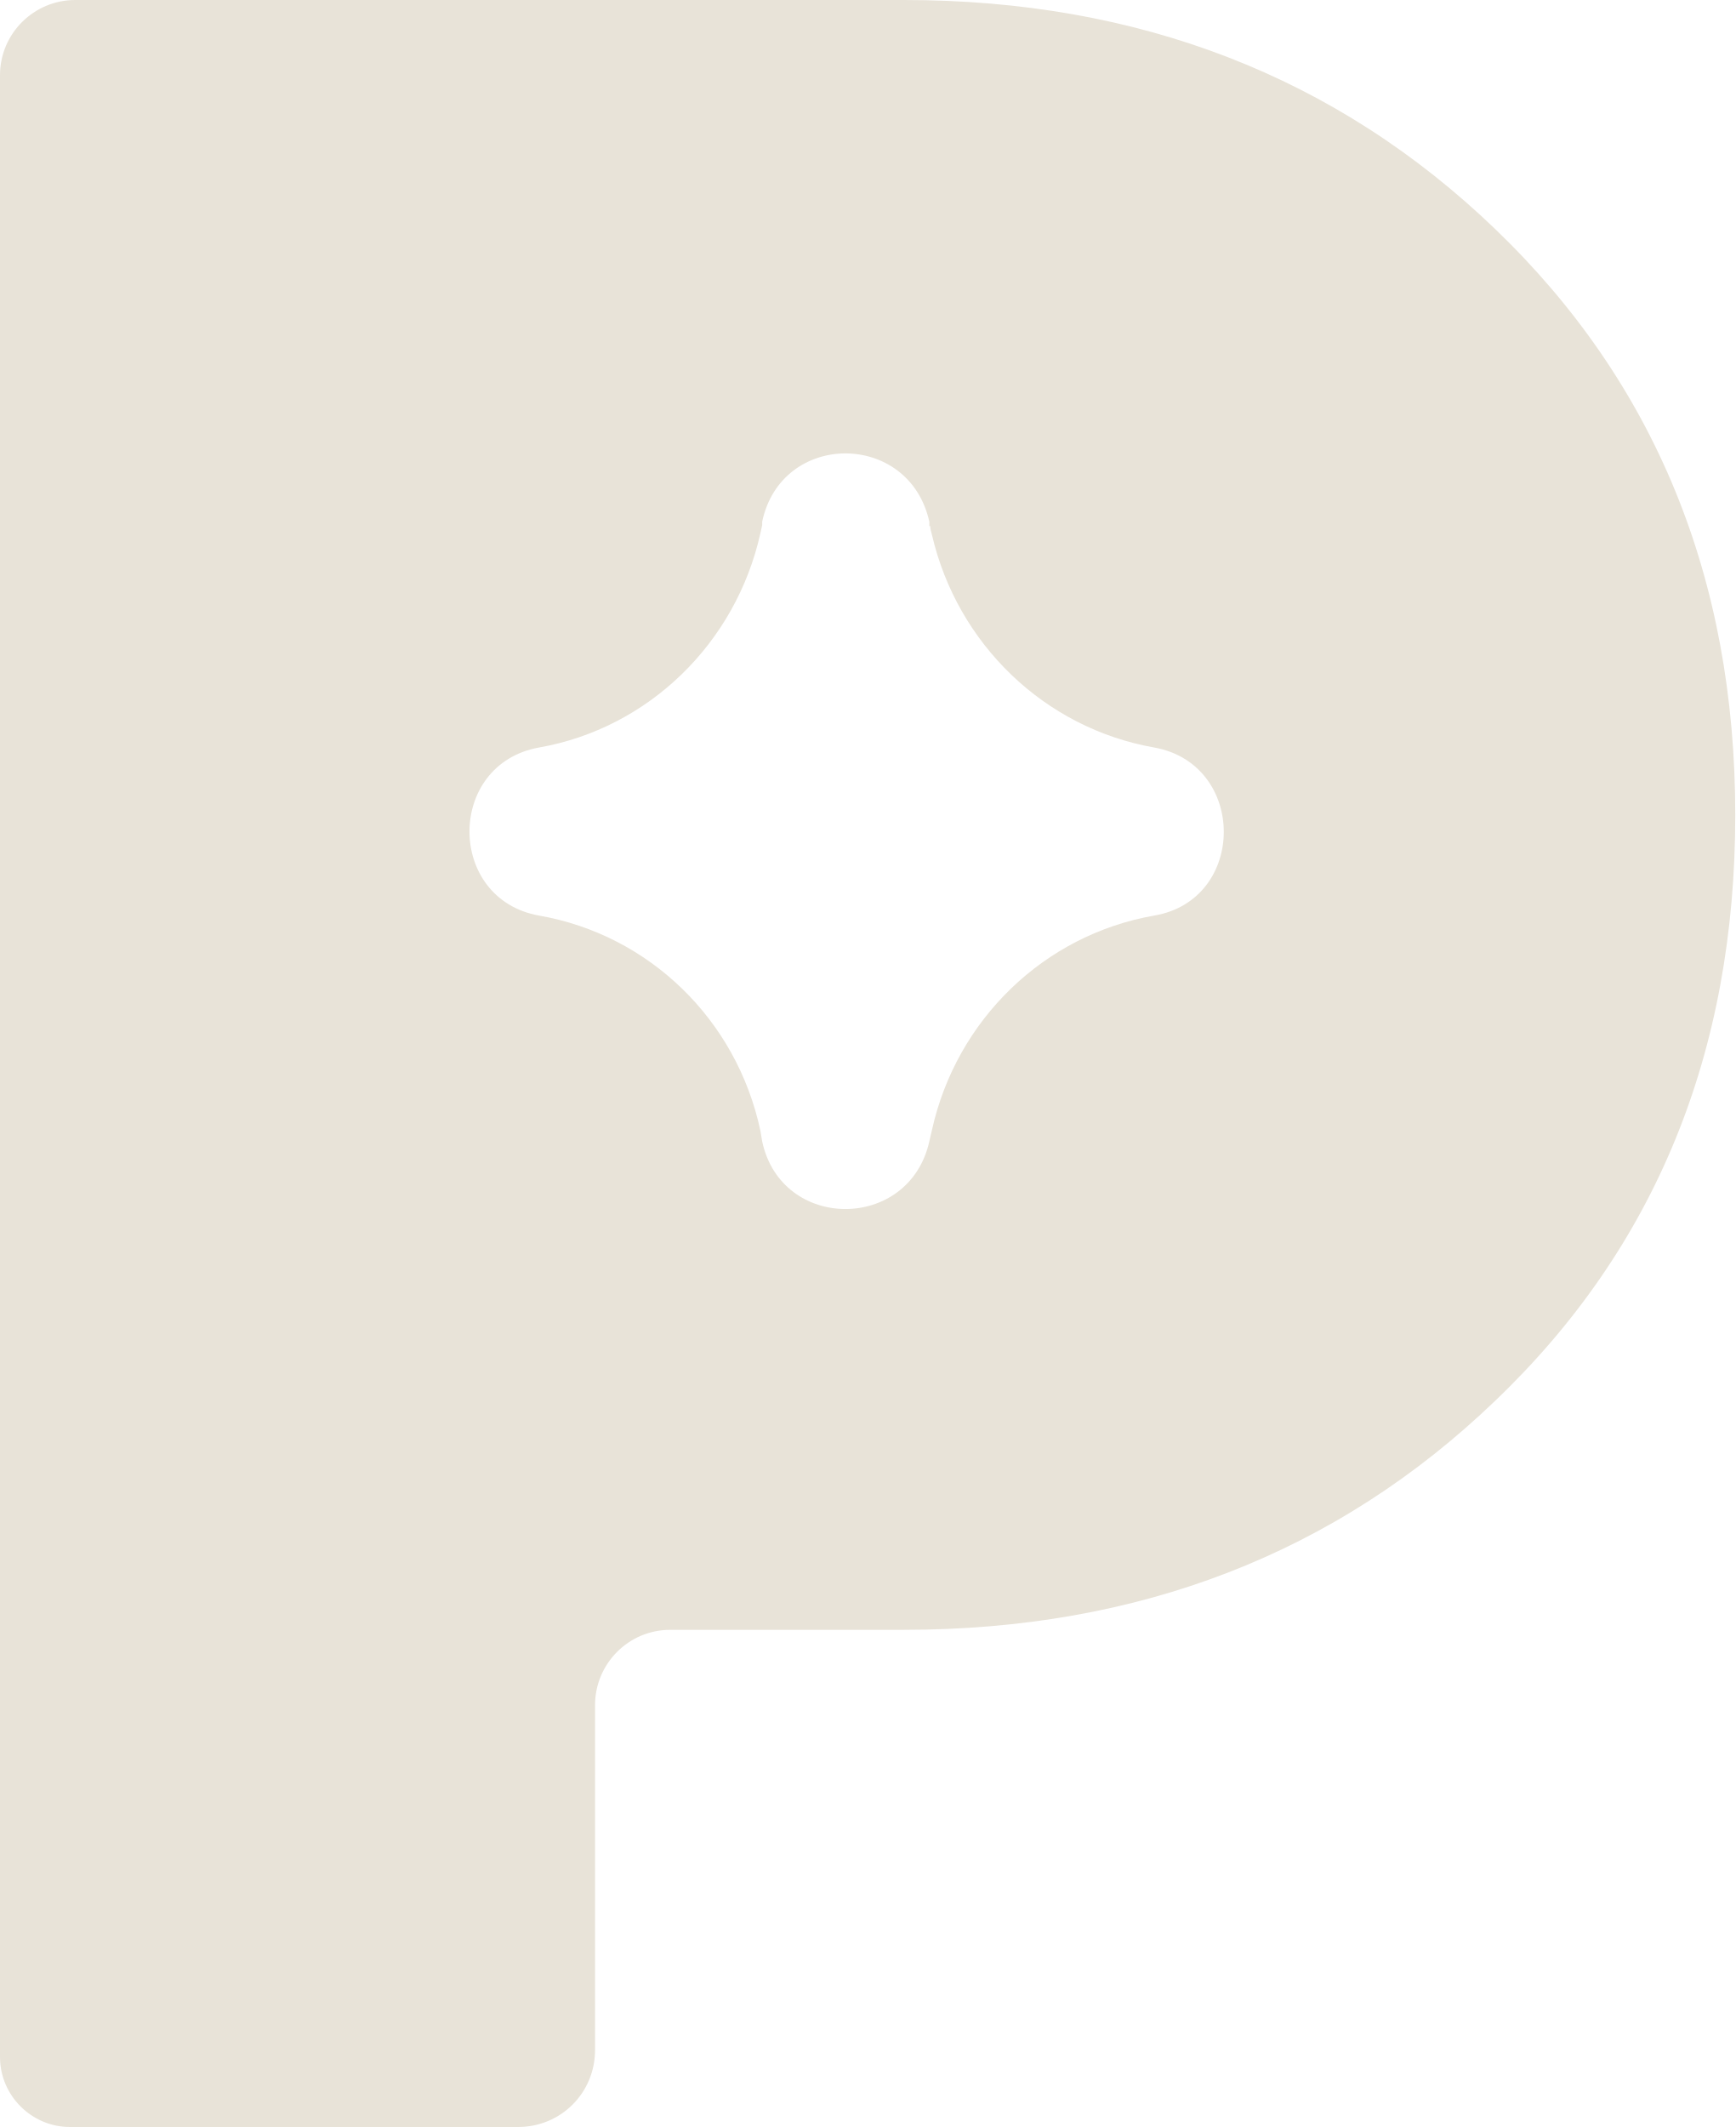
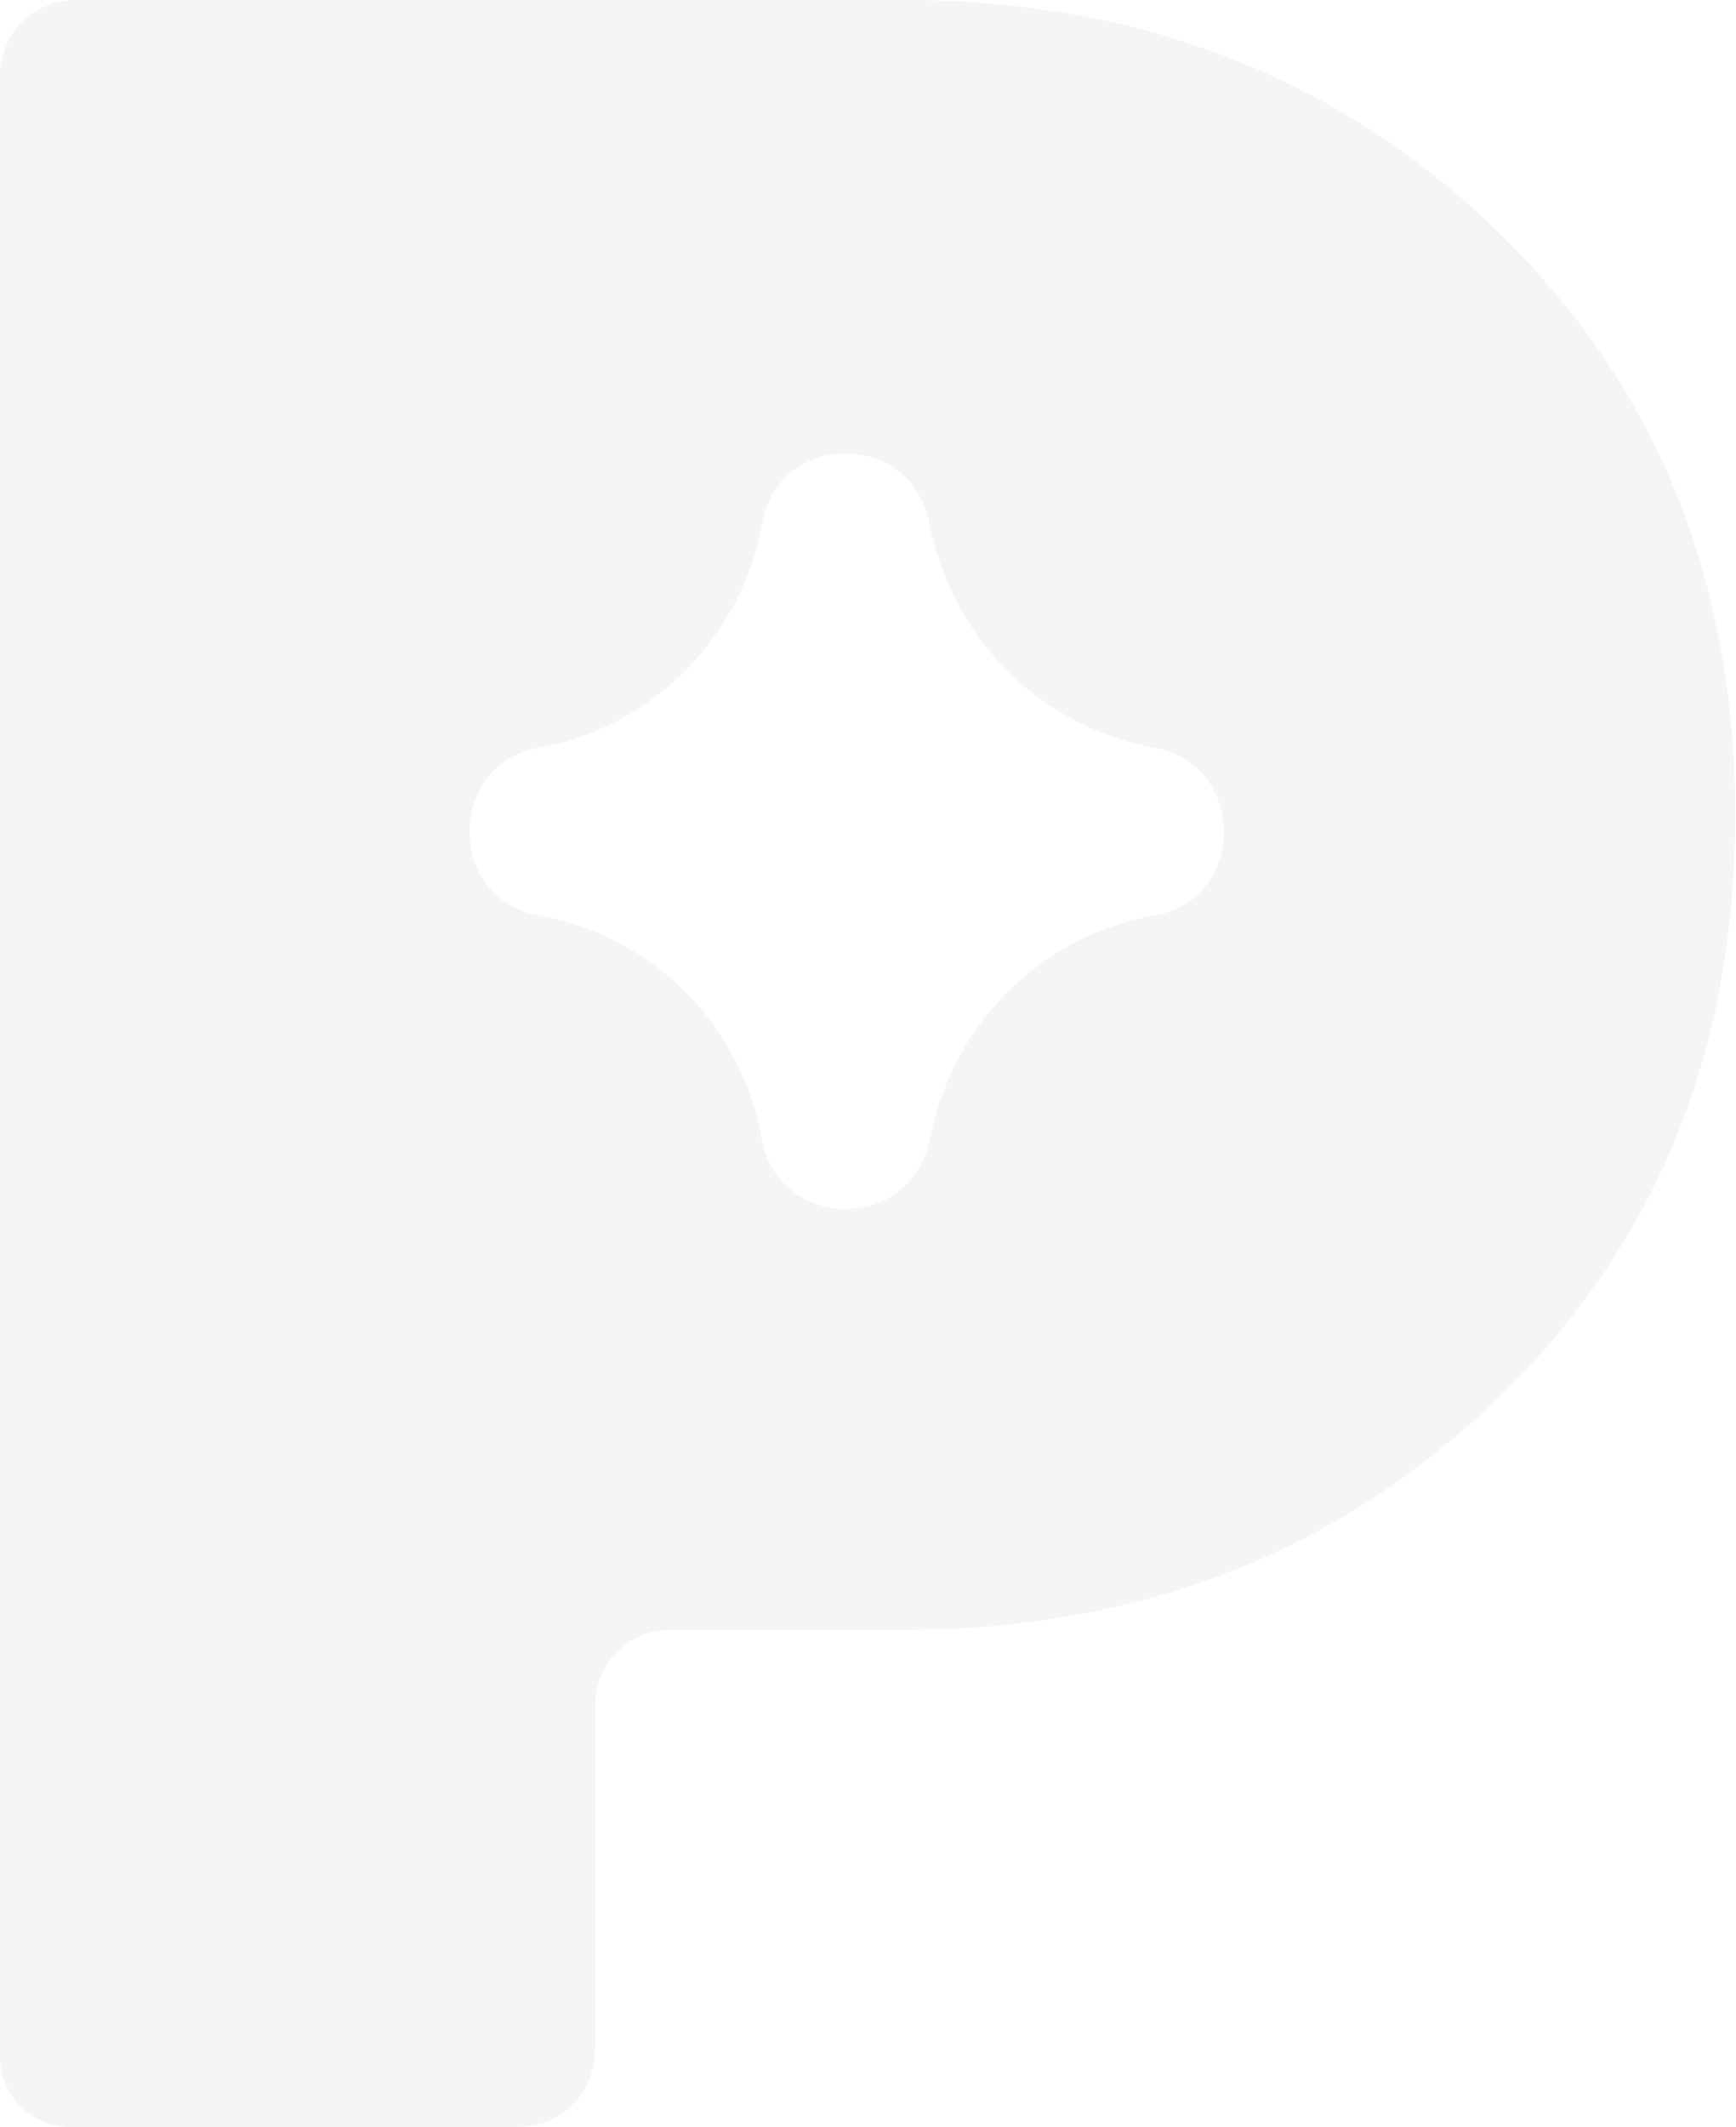
<svg xmlns="http://www.w3.org/2000/svg" id="Layer_1" viewBox="0 0 19.83 24.3">
-   <path d="M10.33,0c2.68,0,4.94.87,6.76,2.62,1.82,1.75,2.74,3.98,2.74,6.69s-.91,4.94-2.74,6.69c-1.82,1.75-4.08,2.62-6.76,2.62h-2.67c-.48,0-.86.39-.86.86v3.94c0,.49-.39.88-.88.88H.8c-.44,0-.8-.36-.8-.8V.86c0-.48.39-.86.86-.86h9.47ZM8.71,5.96c.22-1.04,1.68-1.04,1.91,0v.05s.01,0,.01,0c0,.03.01.06.02.1.29,1.25,1.29,2.21,2.54,2.43,1.06.19,1.06,1.74,0,1.92-1.26.22-2.26,1.19-2.54,2.45l-.03.13c-.23,1.03-1.69,1.03-1.91,0l-.02-.12c-.27-1.27-1.27-2.24-2.53-2.46-1.06-.19-1.06-1.73,0-1.92,1.25-.22,2.25-1.19,2.53-2.45l.02-.09v-.04Z" fill="#E8E3D8" fill-rule="evenodd" />
+   <path d="M10.33,0c2.68,0,4.94.87,6.76,2.62,1.82,1.75,2.74,3.98,2.74,6.69s-.91,4.94-2.74,6.69c-1.82,1.75-4.08,2.62-6.76,2.62h-2.67c-.48,0-.86.39-.86.86v3.94c0,.49-.39.88-.88.88H.8c-.44,0-.8-.36-.8-.8V.86c0-.48.39-.86.86-.86h9.47ZM8.71,5.96c.22-1.04,1.68-1.04,1.91,0v.05s.01,0,.01,0c0,.03.01.06.02.1.29,1.25,1.29,2.21,2.54,2.43,1.06.19,1.06,1.74,0,1.92-1.26.22-2.26,1.19-2.54,2.45l-.03.13c-.23,1.03-1.69,1.03-1.91,0l-.02-.12c-.27-1.27-1.27-2.24-2.53-2.46-1.06-.19-1.06-1.73,0-1.92,1.25-.22,2.25-1.19,2.53-2.45l.02-.09v-.04Z" fill="#F5F5F5" fill-rule="evenodd" />
</svg>
